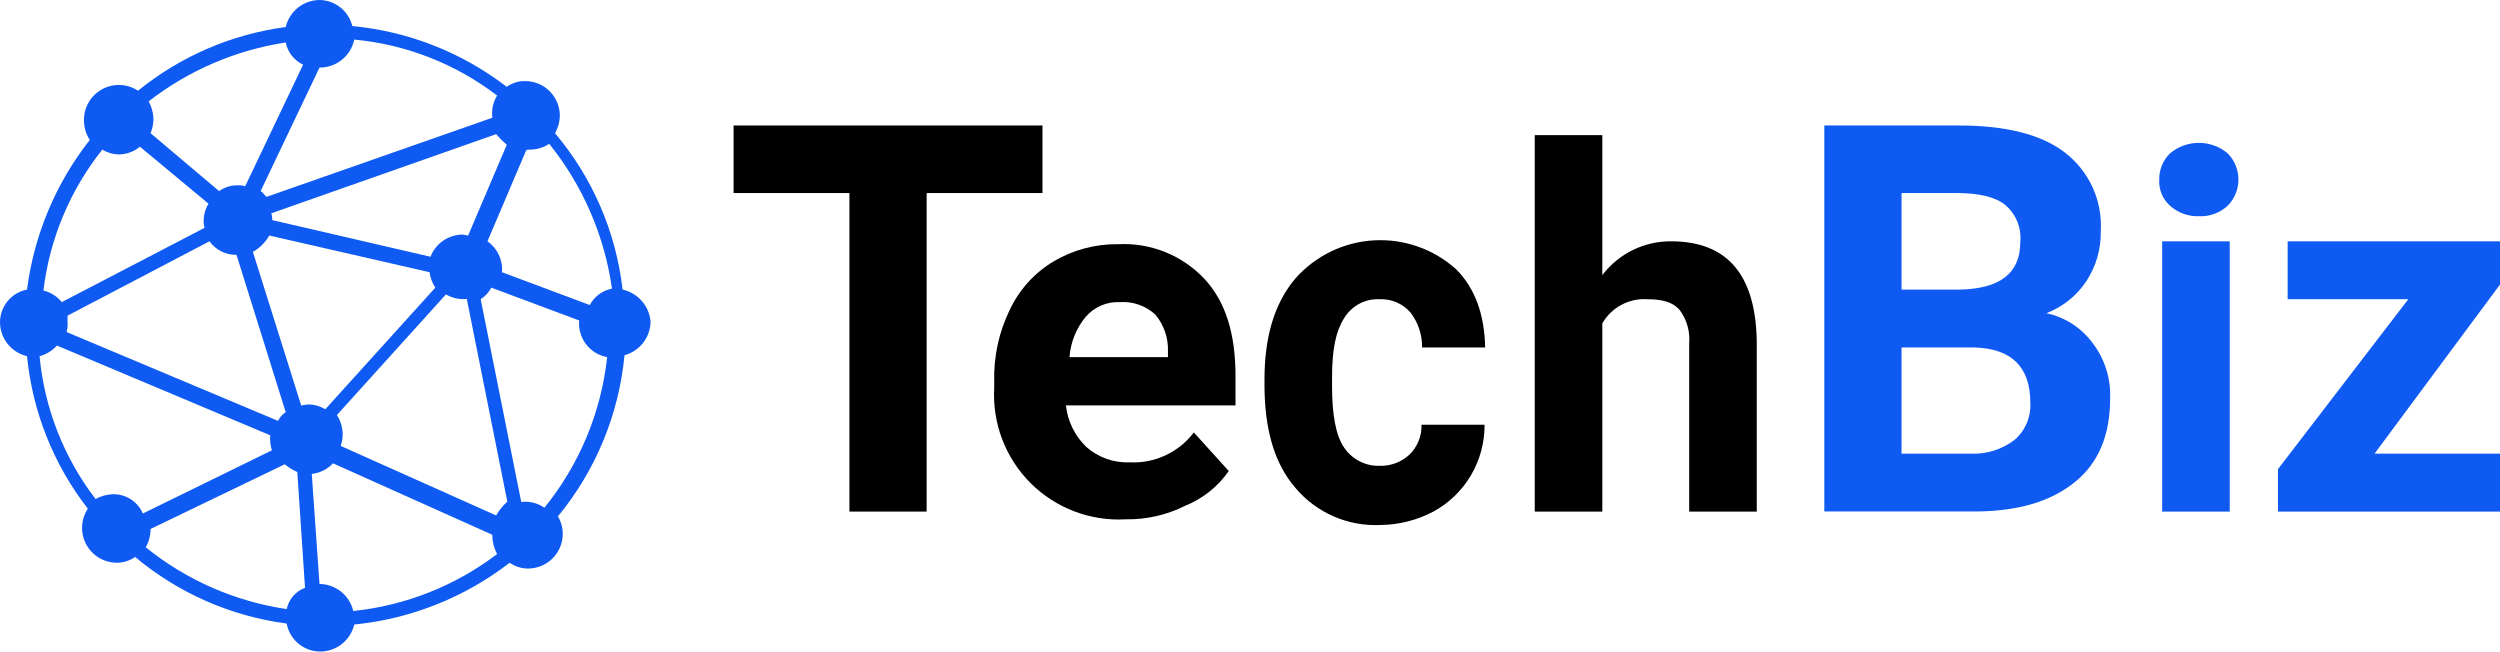
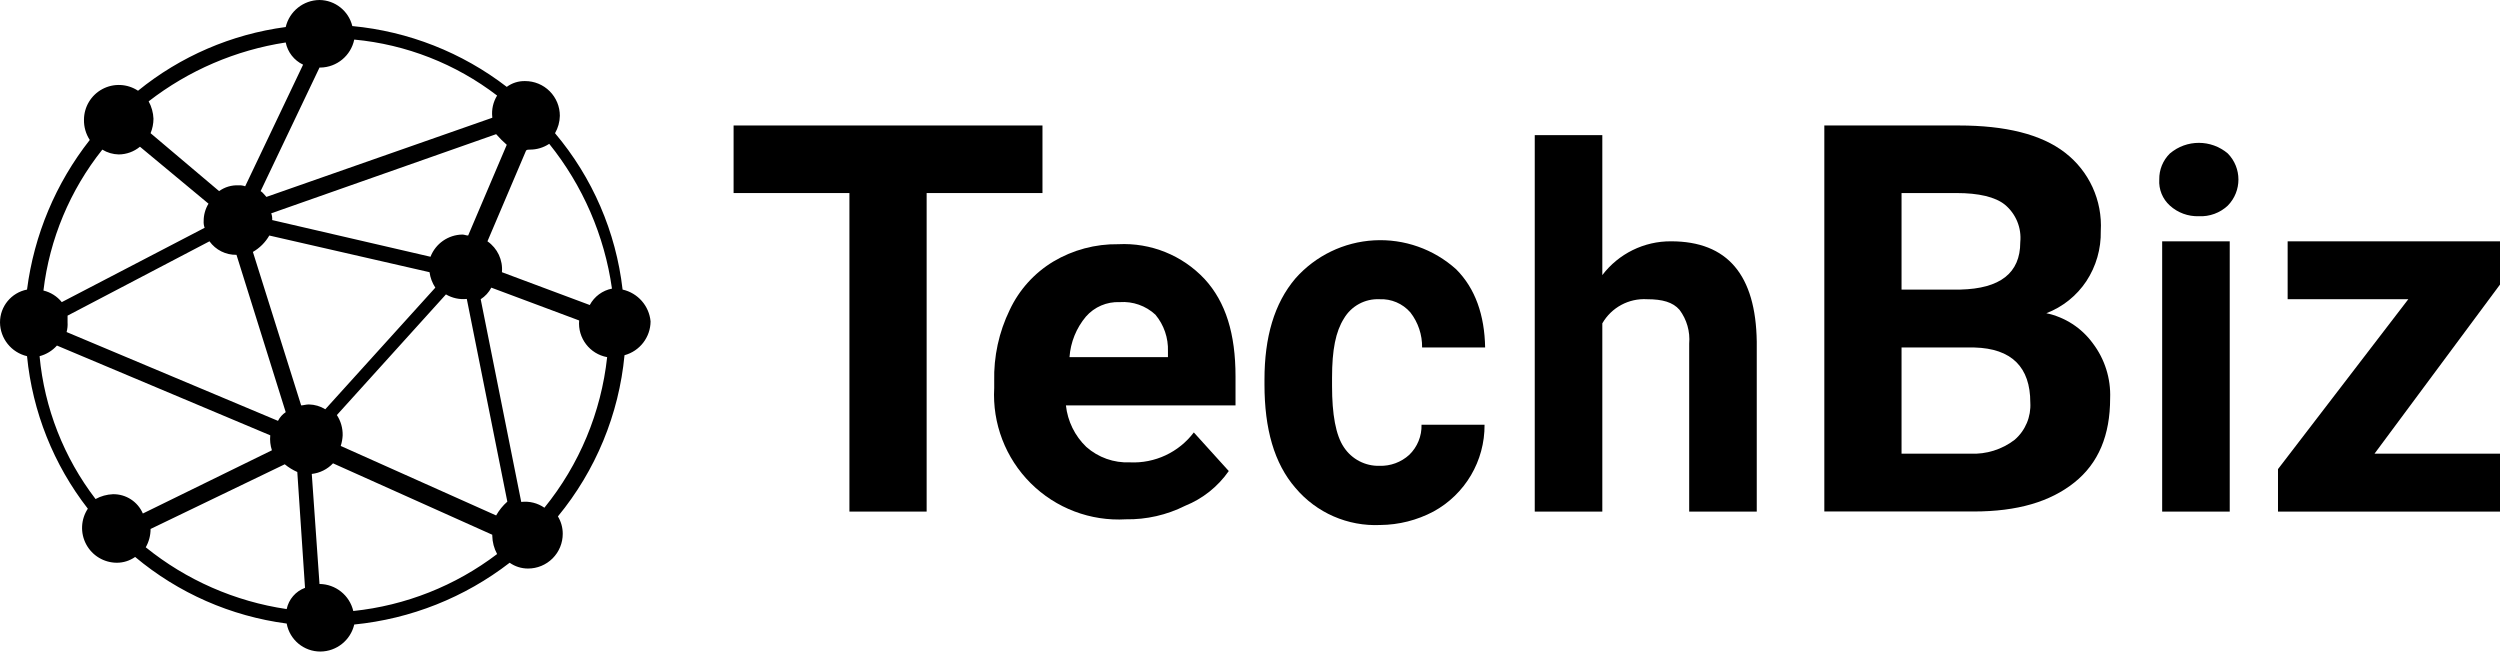
<svg xmlns="http://www.w3.org/2000/svg" id="Ebene_1" data-name="Ebene 1" viewBox="0 0 259 67.5">
  <defs>
    <style>.cls-1{fill:#0e5af2;}</style>
  </defs>
-   <path class="cls-1" d="M64.5,30a30.48,30.48,0,0,0-7-16.2A3.74,3.74,0,0,0,58,12a3.59,3.59,0,0,0-3.6-3.6,3.08,3.08,0,0,0-1.9.6,31,31,0,0,0-16-6.3A3.54,3.54,0,0,0,33.1,0a3.63,3.63,0,0,0-3.5,2.8A30.68,30.68,0,0,0,14.3,9.4a3.61,3.61,0,0,0-5.6,3,3.7,3.7,0,0,0,.6,2.1A31.63,31.63,0,0,0,2.8,30,3.46,3.46,0,0,0,0,33.4a3.63,3.63,0,0,0,2.8,3.5A30.62,30.62,0,0,0,9.1,52.7a3.61,3.61,0,0,0,3,5.6,3.29,3.29,0,0,0,1.9-.6,30.69,30.69,0,0,0,15.7,6.9,3.54,3.54,0,0,0,3.5,2.9,3.63,3.63,0,0,0,3.5-2.8,31.4,31.4,0,0,0,16.1-6.4,3.29,3.29,0,0,0,1.9.6,3.59,3.59,0,0,0,3.6-3.6,3.45,3.45,0,0,0-.5-1.8,30.85,30.85,0,0,0,6.9-16.7,3.66,3.66,0,0,0,2.7-3.5A3.73,3.73,0,0,0,64.5,30ZM54.9,15.5a3.61,3.61,0,0,0,2-.6,30.82,30.82,0,0,1,6.5,15,3.33,3.33,0,0,0-2.3,1.7L52,28.2v0A3.52,3.52,0,0,0,50.5,25l4-9.4C54.6,15.5,54.7,15.5,54.9,15.5ZM52.5,15l-4,9.4c-.2,0-.4-.1-.6-.1a3.6,3.6,0,0,0-3.3,2.3L28.2,22.8a1.7,1.7,0,0,0-.1-.7l23.3-8.2A11.41,11.41,0,0,0,52.5,15ZM33.2,7a3.64,3.64,0,0,0,3.5-2.9A28.74,28.74,0,0,1,51.5,9.9,3.51,3.51,0,0,0,51,12.13l0,.07L27.6,20.4c-.2-.2-.4-.5-.6-.6L33.1,7ZM29.6,4.4a3.26,3.26,0,0,0,1.8,2.3l-6,12.6a1.7,1.7,0,0,0-.7-.1,3.17,3.17,0,0,0-2,.6l-7.1-6a4,4,0,0,0,.3-1.5,4.07,4.07,0,0,0-.5-1.8A30.8,30.8,0,0,1,29.6,4.4ZM7,32.7,21.7,25a3.37,3.37,0,0,0,2.8,1.4l5.1,16.3a2.36,2.36,0,0,0-.8.9L6.9,34.4a3.08,3.08,0,0,0,.1-1Zm3.6-17.2a3.37,3.37,0,0,0,1.7.5,3.49,3.49,0,0,0,2.2-.8l7.1,5.9a3.45,3.45,0,0,0-.5,1.8,1.7,1.7,0,0,0,.1.7L6.4,31.3a3.47,3.47,0,0,0-1.9-1.2A28.94,28.94,0,0,1,10.6,15.5Zm1.1,35.7a4.07,4.07,0,0,0-1.8.5A28.74,28.74,0,0,1,4.1,36.9a3.67,3.67,0,0,0,1.8-1.1L28,45.1l0,0a3.75,3.75,0,0,0,.17,1.55L14.8,53.2A3.31,3.31,0,0,0,11.7,51.2Zm18,11.9a30.23,30.23,0,0,1-14.6-6.4,3.83,3.83,0,0,0,.5-1.9h0l13.9-6.7a5.67,5.67,0,0,0,1.3.8l.8,12A3,3,0,0,0,29.7,63.1ZM31.2,42l-5-15.9a4.62,4.62,0,0,0,1.7-1.7l16.6,3.8a3.82,3.82,0,0,0,.6,1.6L33.7,42.4a3.37,3.37,0,0,0-1.7-.5C31.7,41.9,31.4,42,31.2,42Zm5.4,21.3a3.63,3.63,0,0,0-3.5-2.8h0l-.8-11.4A3.58,3.58,0,0,0,34.5,48L51,55.4v.1a4.14,4.14,0,0,0,.5,1.9A29.73,29.73,0,0,1,36.6,63.3Zm14.8-9.9L35.3,46.2a4.25,4.25,0,0,0,.2-1.1,3.7,3.7,0,0,0-.6-2.1L46.2,30.5a3.54,3.54,0,0,0,2.16.47l0,0,4.2,21A5.53,5.53,0,0,0,51.4,53.4Zm5-.8A3.5,3.5,0,0,0,54,52h0L49.8,31a3.18,3.18,0,0,0,1.1-1.2L60,33.2v0A3.55,3.55,0,0,0,62.9,37,29.86,29.86,0,0,1,56.4,52.6Z" />
+   <path className="cls-1" d="M64.5,30a30.48,30.48,0,0,0-7-16.2A3.74,3.74,0,0,0,58,12a3.59,3.59,0,0,0-3.6-3.6,3.08,3.08,0,0,0-1.9.6,31,31,0,0,0-16-6.3A3.54,3.54,0,0,0,33.1,0a3.63,3.63,0,0,0-3.5,2.8A30.68,30.68,0,0,0,14.3,9.4a3.61,3.61,0,0,0-5.6,3,3.7,3.7,0,0,0,.6,2.1A31.63,31.63,0,0,0,2.8,30,3.46,3.46,0,0,0,0,33.4a3.63,3.63,0,0,0,2.8,3.5A30.62,30.62,0,0,0,9.1,52.7a3.61,3.61,0,0,0,3,5.6,3.29,3.29,0,0,0,1.9-.6,30.69,30.69,0,0,0,15.7,6.9,3.54,3.54,0,0,0,3.5,2.9,3.63,3.63,0,0,0,3.5-2.8,31.4,31.4,0,0,0,16.1-6.4,3.29,3.29,0,0,0,1.9.6,3.59,3.59,0,0,0,3.6-3.6,3.45,3.45,0,0,0-.5-1.8,30.85,30.85,0,0,0,6.9-16.7,3.66,3.66,0,0,0,2.7-3.5A3.73,3.73,0,0,0,64.5,30ZM54.9,15.5a3.61,3.61,0,0,0,2-.6,30.82,30.82,0,0,1,6.5,15,3.33,3.33,0,0,0-2.3,1.7L52,28.2v0A3.52,3.52,0,0,0,50.5,25l4-9.4C54.6,15.5,54.7,15.5,54.9,15.5ZM52.5,15l-4,9.4c-.2,0-.4-.1-.6-.1a3.6,3.6,0,0,0-3.3,2.3L28.2,22.8a1.7,1.7,0,0,0-.1-.7l23.3-8.2A11.41,11.41,0,0,0,52.5,15ZM33.2,7a3.64,3.64,0,0,0,3.5-2.9A28.74,28.74,0,0,1,51.5,9.9,3.51,3.51,0,0,0,51,12.13l0,.07L27.6,20.4c-.2-.2-.4-.5-.6-.6L33.1,7ZM29.6,4.4a3.26,3.26,0,0,0,1.8,2.3l-6,12.6a1.7,1.7,0,0,0-.7-.1,3.17,3.17,0,0,0-2,.6l-7.1-6a4,4,0,0,0,.3-1.5,4.07,4.07,0,0,0-.5-1.8A30.8,30.8,0,0,1,29.6,4.4ZM7,32.7,21.7,25a3.37,3.37,0,0,0,2.8,1.4l5.1,16.3a2.36,2.36,0,0,0-.8.9L6.9,34.4a3.08,3.08,0,0,0,.1-1Zm3.6-17.2a3.37,3.37,0,0,0,1.7.5,3.49,3.49,0,0,0,2.2-.8l7.1,5.9a3.45,3.45,0,0,0-.5,1.8,1.7,1.7,0,0,0,.1.7L6.4,31.3a3.47,3.47,0,0,0-1.9-1.2A28.94,28.94,0,0,1,10.6,15.5Zm1.1,35.7a4.07,4.07,0,0,0-1.8.5A28.74,28.74,0,0,1,4.1,36.9a3.67,3.67,0,0,0,1.8-1.1L28,45.1l0,0a3.75,3.75,0,0,0,.17,1.55L14.8,53.2A3.31,3.31,0,0,0,11.7,51.2Zm18,11.9a30.23,30.23,0,0,1-14.6-6.4,3.83,3.83,0,0,0,.5-1.9h0l13.9-6.7a5.67,5.67,0,0,0,1.3.8l.8,12A3,3,0,0,0,29.7,63.1ZM31.2,42l-5-15.9a4.62,4.62,0,0,0,1.7-1.7l16.6,3.8a3.82,3.82,0,0,0,.6,1.6L33.7,42.4a3.37,3.37,0,0,0-1.7-.5C31.7,41.9,31.4,42,31.2,42Zm5.4,21.3a3.63,3.63,0,0,0-3.5-2.8h0l-.8-11.4A3.58,3.58,0,0,0,34.5,48L51,55.4v.1a4.14,4.14,0,0,0,.5,1.9A29.73,29.73,0,0,1,36.6,63.3Zm14.8-9.9L35.3,46.2a4.25,4.25,0,0,0,.2-1.1,3.7,3.7,0,0,0-.6-2.1L46.2,30.5a3.54,3.54,0,0,0,2.16.47l0,0,4.2,21A5.53,5.53,0,0,0,51.4,53.4Zm5-.8A3.5,3.5,0,0,0,54,52h0L49.8,31a3.18,3.18,0,0,0,1.1-1.2L60,33.2v0A3.55,3.55,0,0,0,62.9,37,29.86,29.86,0,0,1,56.4,52.6Z" />
  <path d="M108,20H96V53H88V20H76V13h32Z" />
  <path d="M116.65,53.8A12.91,12.91,0,0,1,103,40.2v-.7a16,16,0,0,1,1.61-7.4,11.6,11.6,0,0,1,4.51-5,12.79,12.79,0,0,1,6.73-1.8,11.46,11.46,0,0,1,8.94,3.6C127,31.3,128,34.6,128,39v3H110.43a7,7,0,0,0,2.11,4.3,6.4,6.4,0,0,0,4.52,1.6,7.83,7.83,0,0,0,6.62-3.1l3.62,4a10.11,10.11,0,0,1-4.52,3.6A13.2,13.2,0,0,1,116.65,53.8ZM116,31.3a4.4,4.4,0,0,0-3.5,1.5,7.35,7.35,0,0,0-1.7,4.2H121v-.6a5.62,5.62,0,0,0-1.3-3.8A4.92,4.92,0,0,0,116,31.3Z" />
  <path d="M142.92,48.26A4.38,4.38,0,0,0,146,47.12,4.17,4.17,0,0,0,147.27,44h6.53a10.16,10.16,0,0,1-5.3,9A12,12,0,0,1,143,54.39a10.84,10.84,0,0,1-8.79-3.84C132,48,131,44.42,131,39.84v-.52c0-4.36,1-7.89,3.22-10.49a11.74,11.74,0,0,1,16.64-.93c2,2,2.94,4.78,3,8.1h-6.53a5.78,5.78,0,0,0-1.22-3.64A4,4,0,0,0,142.92,31a4.06,4.06,0,0,0-3.69,2c-.85,1.35-1.23,3.22-1.23,6.13V40c0,2.91.38,5.09,1.23,6.34A4.29,4.29,0,0,0,142.92,48.26Z" />
  <path d="M166,28.5a8.87,8.87,0,0,1,7.12-3.5c5.86,0,8.78,3.5,8.88,10.4V53h-7V35.6a5.1,5.1,0,0,0-1-3.5c-.69-.8-1.78-1.1-3.36-1.1A5,5,0,0,0,166,33.5V53h-7V14h7V28.5Z" />
-   <path class="cls-1" d="M189,52.9V13h13.93c4.82,0,8.53.9,11,2.81a9.54,9.54,0,0,1,3.71,8.12,9.11,9.11,0,0,1-1.5,5.21A8.72,8.72,0,0,1,212,32.45a8,8,0,0,1,4.81,3.11,8.85,8.85,0,0,1,1.8,5.71c0,3.81-1.2,6.72-3.71,8.72s-5.91,3-10.42,3H189ZM197,30h6.1c4.1-.1,6.2-1.7,6.2-4.9a4.47,4.47,0,0,0-1.6-3.9c-1-.8-2.7-1.2-5-1.2H197Zm0,6.1V47h7.13a7,7,0,0,0,4.58-1.43,4.72,4.72,0,0,0,1.63-3.87c0-3.66-1.93-5.6-5.8-5.7H197Z" />
-   <path class="cls-1" d="M223.7,18.6a3.69,3.69,0,0,1,1.1-2.7,4.64,4.64,0,0,1,6,0,3.86,3.86,0,0,1,0,5.4,4.08,4.08,0,0,1-3,1.1,4.25,4.25,0,0,1-3-1.1A3.34,3.34,0,0,1,223.7,18.6ZM231,53h-7V25h7Z" />
-   <path class="cls-1" d="M246,47h13v6H236V48.6L249.5,31H237V25h22v4.48Z" />
+   <path className="cls-1" d="M189,52.9V13h13.93c4.82,0,8.53.9,11,2.81a9.54,9.54,0,0,1,3.71,8.12,9.11,9.11,0,0,1-1.5,5.21A8.72,8.72,0,0,1,212,32.45a8,8,0,0,1,4.81,3.11,8.85,8.85,0,0,1,1.8,5.71c0,3.81-1.2,6.72-3.71,8.72s-5.91,3-10.42,3H189ZM197,30h6.1c4.1-.1,6.2-1.7,6.2-4.9a4.47,4.47,0,0,0-1.6-3.9c-1-.8-2.7-1.2-5-1.2H197Zm0,6.1V47h7.13a7,7,0,0,0,4.58-1.43,4.72,4.72,0,0,0,1.63-3.87c0-3.66-1.93-5.6-5.8-5.7H197Z" />
+   <path className="cls-1" d="M223.7,18.6a3.69,3.69,0,0,1,1.1-2.7,4.64,4.64,0,0,1,6,0,3.86,3.86,0,0,1,0,5.4,4.08,4.08,0,0,1-3,1.1,4.25,4.25,0,0,1-3-1.1A3.34,3.34,0,0,1,223.7,18.6ZM231,53h-7V25h7Z" />
+   <path className="cls-1" d="M246,47h13v6H236V48.6L249.5,31H237V25h22v4.48Z" />
</svg>
